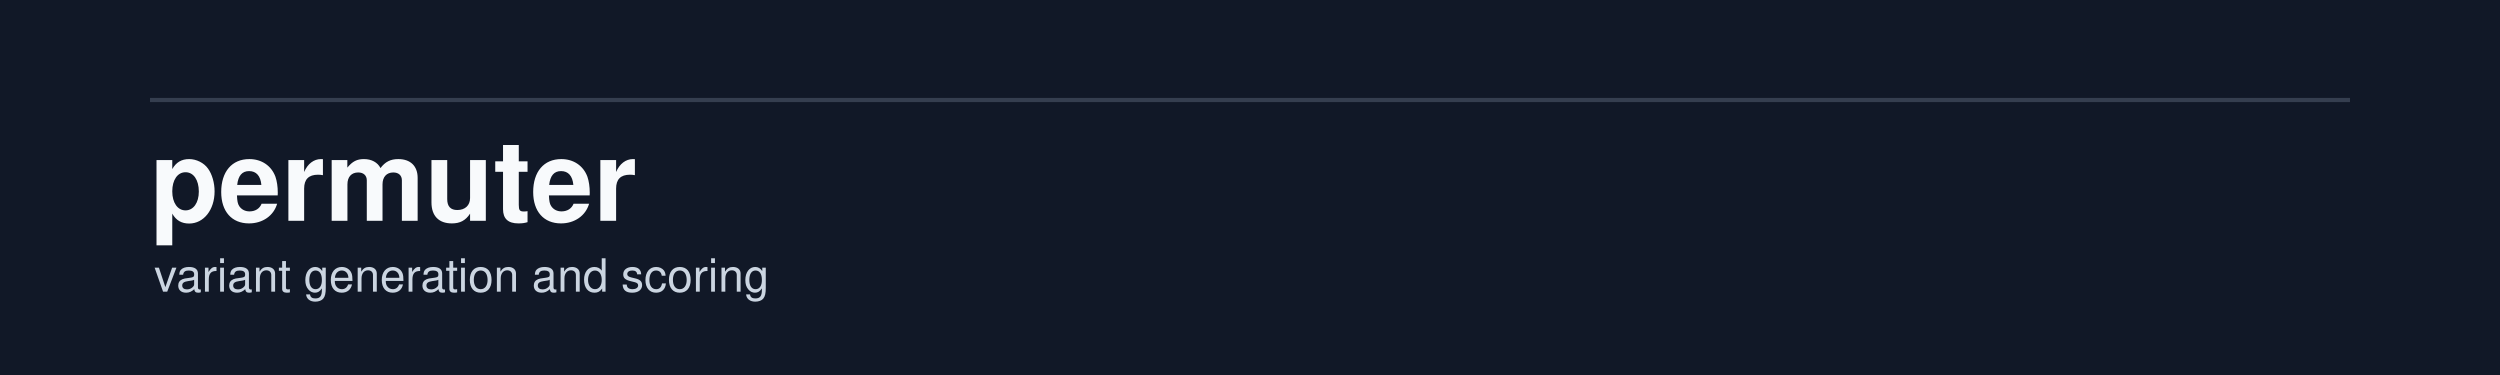
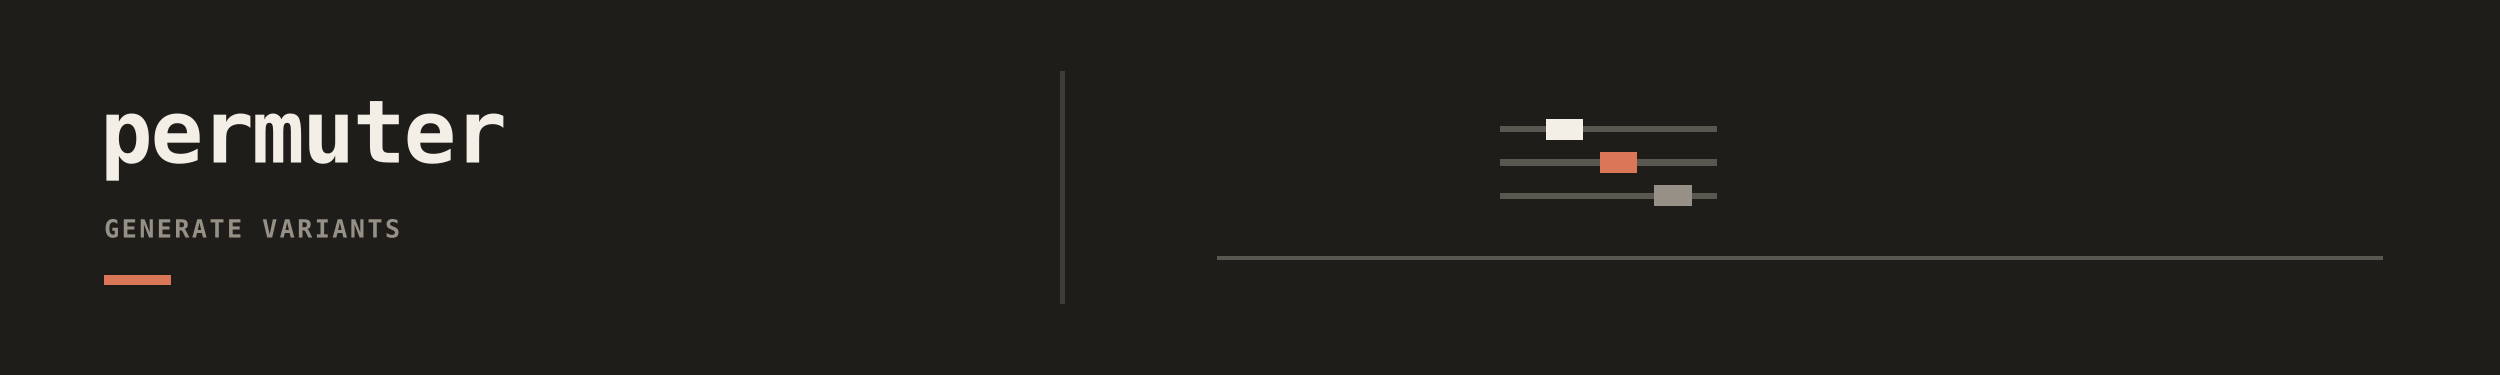
- <svg xmlns="http://www.w3.org/2000/svg" width="1200" height="180" viewBox="0 0 1200 180" role="img" aria-labelledby="title desc">
-   <rect width="1200" height="180" fill="#111827" />
-   <path d="M72 48H1128" stroke="#94a3b8" stroke-opacity="0.28" stroke-width="2" />
-   <g font-family="Helvetica, Arial, sans-serif">
-     <text x="72" y="106" fill="#f8fafc" font-size="54" font-weight="700">permuter</text>
-     <text x="74" y="140" fill="#cbd5e1" font-size="22">variant generation and scoring</text>
+ <svg xmlns="http://www.w3.org/2000/svg" width="1200" height="180" viewBox="0 0 1200 180" fill="none" role="img" aria-labelledby="permuter-banner-title permuter-banner-description" shape-rendering="crispEdges">
+   <rect width="1200" height="180" fill="#1E1D1A" />
+   <g font-family="Menlo, Monaco, Consolas, monospace">
+     <text x="48" y="78" fill="#F3EFE7" font-size="42" font-weight="700" letter-spacing="-1">permuter</text>
+     <text x="50" y="114" fill="#969087" font-size="12" font-weight="700" letter-spacing="1.2">GENERATE VARIANTS</text>
+     <rect x="50" y="132" width="32" height="5" fill="#D97757" />
+   </g>
+   <path d="M510 34V146" stroke="#3F3C37" stroke-width="2" />
+   <path d="M584 124H1144" stroke="#5A5650" stroke-width="2" />
+   <g transform="translate(720 48)">
+     <path d="M0 14H104M0 30H104M0 46H104" stroke="#5A5650" stroke-width="3" fill="none" />
+     <rect x="22" y="9" width="18" height="10" fill="#F3EFE7" />
+     <rect x="48" y="25" width="18" height="10" fill="#D97757" />
+     <rect x="74" y="41" width="18" height="10" fill="#969087" />
  </g>
</svg>
